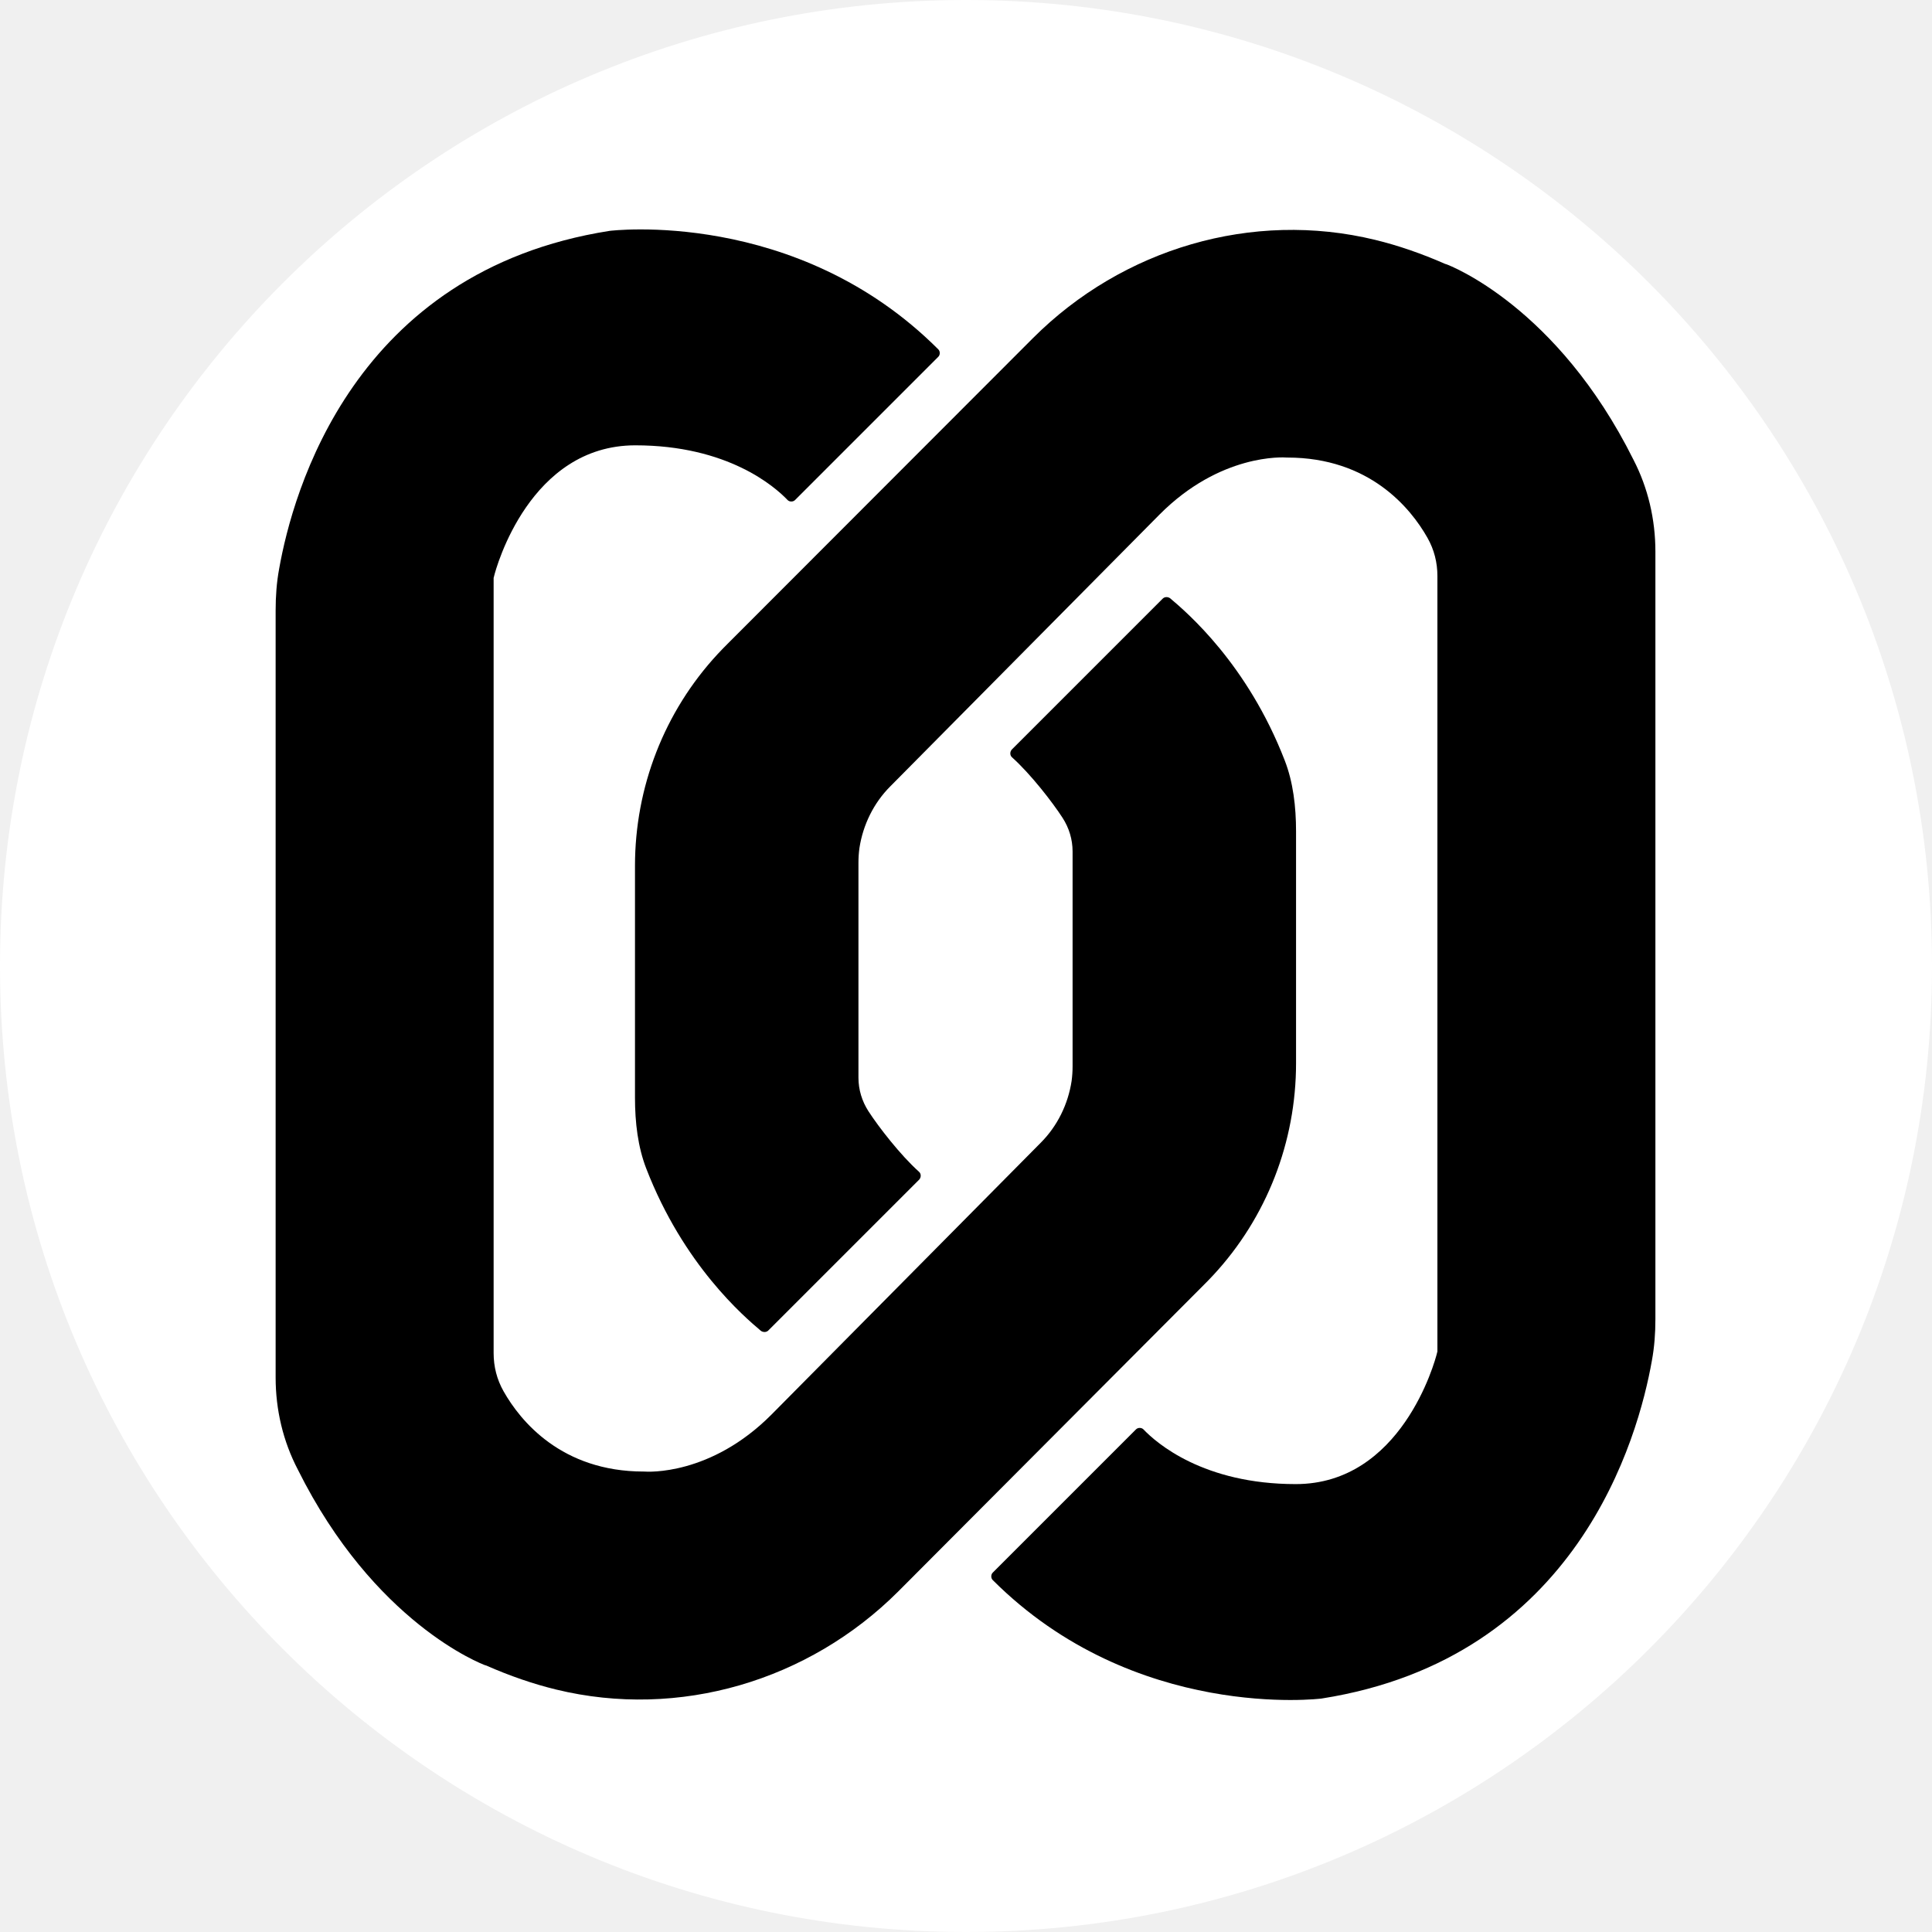
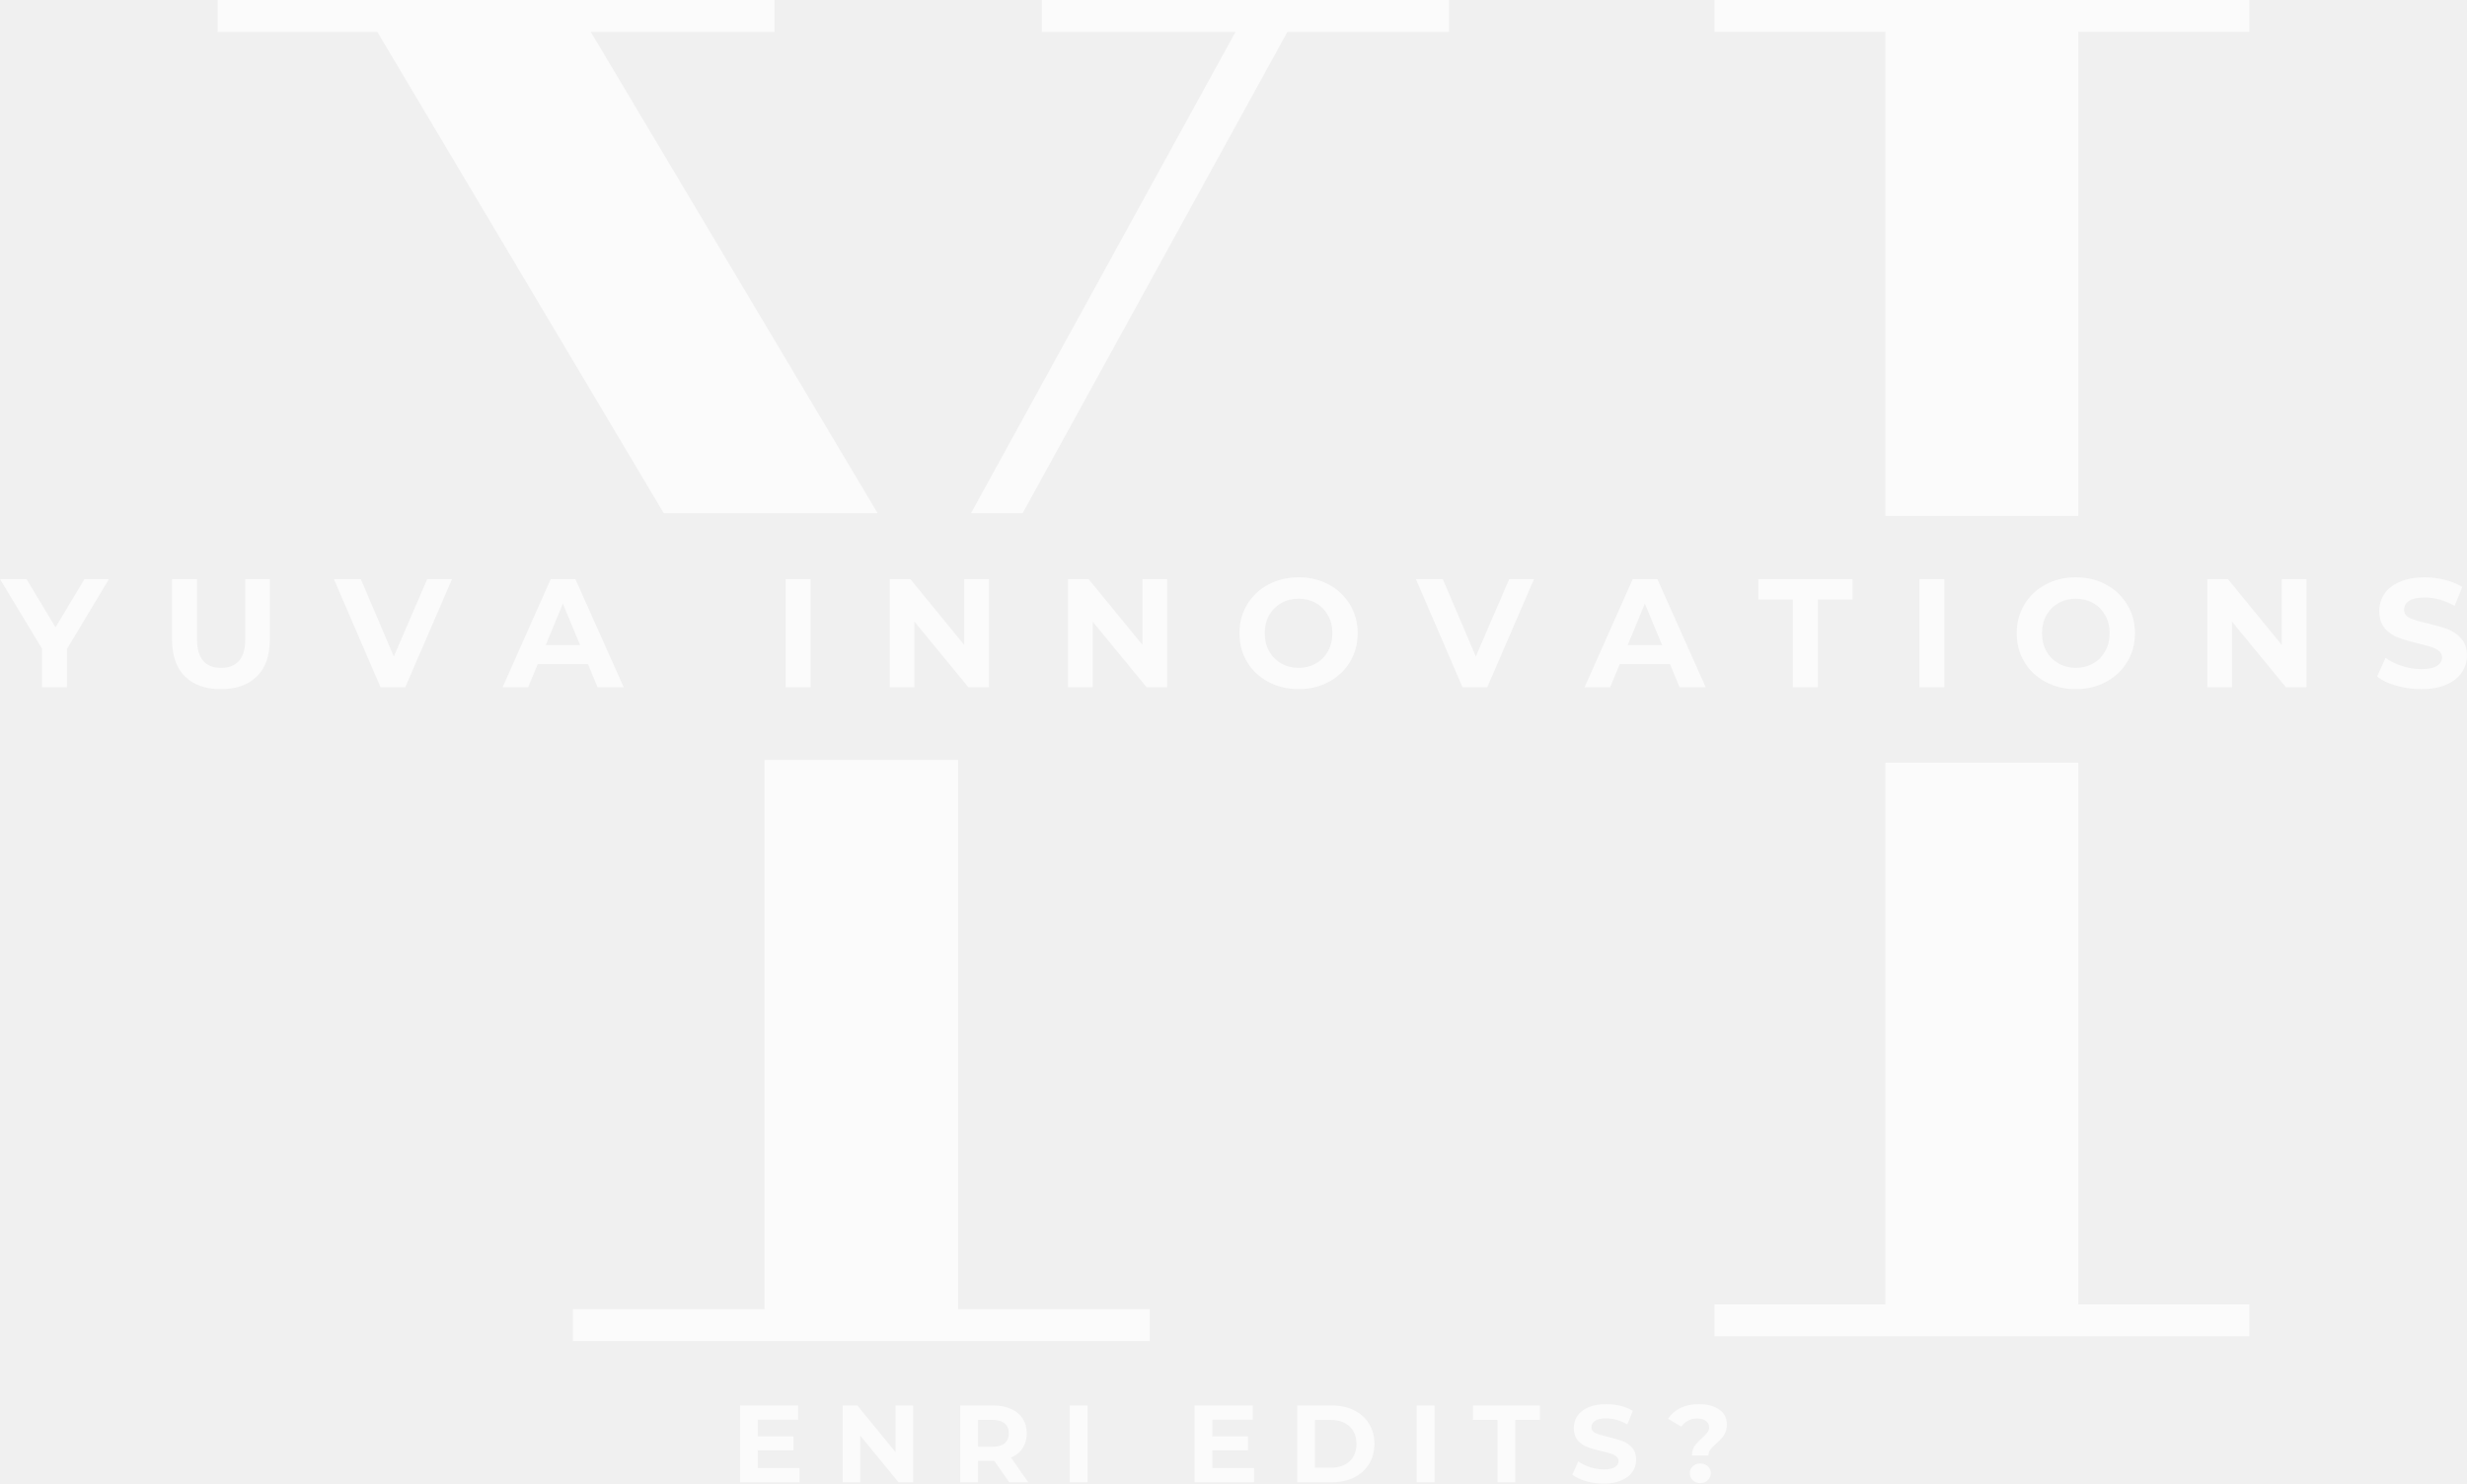
- <svg xmlns="http://www.w3.org/2000/svg" version="1.1" id="Layer_1" x="0px" y="0px" viewBox="0 0 600 600" style="enable-background:new 0 0 600 600;" xml:space="preserve">
-   <style type="text/css">
- 	.st0{fill:#FFFFFF;}
- </style>
-   <circle class="st0" cx="300" cy="300" r="300" />
-   <path d="M85.6,427.8V189.6c0-4.4,0.3-8.7,1.1-13c4.2-23.7,23-92.4,102.6-104.9c0,0,58-7.3,102.1,36.8c0.6,0.6,0.6,1.7,0,2.3  l-44.5,44.5c-0.6,0.6-1.7,0.6-2.3,0c-4-4.2-18.6-17-47.3-17c-32.7,0-43.2,37.8-43.9,40.8c0,0.2-0.1,0.2-0.1,0.4v240.7  c0,4.2,1,8.2,3.1,11.9c5.2,9.2,18,24.9,43.5,24.9h0.1c1.1,0.1,20.7,1.3,39.6-17.7l83.6-84.4c5.2-5.2,8.5-12,9.6-19.2l0,0  c0.2-1.5,0.3-3,0.3-4.5v-66.8c0-3.7-1.1-7.3-3.1-10.4c-3.1-4.8-9.9-13.6-15.7-18.8c-0.7-0.6-0.7-1.7-0.1-2.4l46.9-46.9  c0.6-0.6,1.6-0.6,2.3-0.1c5.2,4.4,24,20.4,35.6,50.4c2.6,6.7,3.5,14.3,3.5,22v72c0,24.4-9.1,47.9-25.7,65.8  c-1.1,1.2-2.3,2.4-3.5,3.6l-94.3,94.6c-27.8,27.8-68.1,39.8-106.3,30.5c-7-1.7-14.3-4.2-21.8-7.5h-0.1c-1.2-0.4-34.6-13.2-58.3-60.8  C87.9,447.6,85.6,437.8,85.6,427.8z" />
-   <path d="M514.1,171.3v238.3c0,4.4-0.3,8.7-1.1,13c-4.2,23.7-23,92.4-102.6,104.9c0,0-58,7.3-102.1-36.8c-0.6-0.6-0.6-1.7,0-2.3  l44.5-44.5c0.6-0.6,1.7-0.6,2.3,0c4,4.2,18.6,17,47.3,17c32.7,0,43.2-37.8,43.9-40.8c0-0.2,0.1-0.2,0.1-0.4V178.9  c0-4.2-1-8.2-3.1-11.9c-5.2-9.2-18-24.9-43.5-24.9h-0.1c-1.1-0.1-20.7-1.3-39.6,17.7l-83.6,84.4c-5.2,5.2-8.5,12-9.6,19.2l0,0  c-0.2,1.5-0.3,3-0.3,4.5v66.8c0,3.7,1.1,7.3,3.1,10.4c3.1,4.8,9.9,13.6,15.7,18.8c0.7,0.6,0.7,1.7,0.1,2.4l-46.9,46.9  c-0.6,0.6-1.6,0.6-2.3,0.1c-5.2-4.4-24-20.4-35.6-50.4c-2.6-6.7-3.5-14.3-3.5-22v-72c0-24.4,9.1-47.9,25.7-65.8  c1.1-1.2,2.3-2.4,3.5-3.6l94.4-94.5c27.8-27.8,68.1-39.8,106.3-30.5c7,1.7,14.3,4.2,21.8,7.5h0.1c1.2,0.4,34.6,13.2,58.3,60.8  C511.8,151.5,514.1,161.3,514.1,171.3z" />
+ <svg xmlns="http://www.w3.org/2000/svg" width="417.586" zoomAndPan="magnify" viewBox="0 0 313.189 188.368" height="251.158" preserveAspectRatio="xMidYMid" version="1.2" id="svg60">
+   <defs id="defs1" />
+   <g id="5600ee26aa" style="display:inline" transform="translate(-30.876,-100.1492)">
+     <g id="g63" />
+     <g id="g65">
+       <g id="g64" transform="translate(21.42621,2.760736)" style="display:inline">
+         <path id="path3" style="display:inline;fill:#ffffff;fill-opacity:0.7;stroke:none;stroke-width:1" d="m 37.08,97.388 v 4.047 h 20.266 l 36.362,61.107 H 120.869 L 84.454,101.436 h 23.313 v -4.047 z m 104.641,0 v 4.047 h 24.577 l -33.58,61.107 h 6.562 l 33.612,-61.107 h 20.515 v -4.047 z m -35.219,96.479 v 69.74 H 82.174 v 4.047 h 73.235 v -4.047 h -24.328 v -69.74 z" />
+         <path id="path2" style="display:inline;fill:#ffffff;fill-opacity:0.7;stroke:none;stroke-width:1" d="m 227.102,97.388 v 4.046 h 21.703 v 61.468 h 24.485 V 101.434 H 295.009 v -4.046 z m 21.703,96.838 v 68.771 h -21.703 v 4.046 H 295.009 v -4.046 h -21.719 v -68.771 z" />
+       </g>
+       <g id="g61" style="display:inline" transform="translate(0,-1.5)">
+         <path style="fill:#ffffff;fill-opacity:0.7;stroke:none" d="M 8.219,-4.859 V 0 H 5.047 v -4.906 l -5.328,-8.828 h 3.375 L 6.766,-7.625 10.438,-13.734 h 3.109 z m 0,0" id="path6" transform="translate(31.15726,188.912)" />
+         <g style="fill:#ffffff;fill-opacity:0.7" id="g10">
+           <g transform="translate(51.19765,188.912)" id="g9">
+             <path style="stroke:none" d="m 7.719,0.234 c -1.961,0 -3.484,-0.539 -4.578,-1.625 -1.086,-1.082 -1.625,-2.633 -1.625,-4.656 v -7.688 H 4.688 v 7.578 c 0,2.461 1.02,3.688 3.062,3.688 0.988,0 1.742,-0.297 2.266,-0.891 0.531,-0.594 0.797,-1.523 0.797,-2.797 v -7.578 h 3.125 v 7.688 c 0,2.023 -0.547,3.574 -1.641,4.656 -1.086,1.086 -2.609,1.625 -4.578,1.625 z m 0,0" id="path8" />
+           </g>
+         </g>
+         <g style="fill:#ffffff;fill-opacity:0.7" id="g12">
+           <g transform="translate(73.43421,188.912)" id="g11">
+             <path style="stroke:none" d="M 14.828,-13.734 8.891,0 H 5.75 L -0.172,-13.734 H 3.25 l 4.188,9.812 4.234,-9.812 z m 0,0" id="path10" />
+           </g>
+         </g>
+         <g style="display:inline;fill:#ffffff;fill-opacity:0.7" id="g14">
+           <g transform="translate(94.84721,188.912)" id="g13">
+             <path style="stroke:none" d="m 10.672,-2.938 h -6.375 L 3.078,0 h -3.25 L 5.938,-13.734 H 9.078 L 15.219,0 h -3.328 z m -1,-2.422 -2.188,-5.25 -2.172,5.25 z m 0,0" id="path12" />
+           </g>
+         </g>
+         <g style="fill:#ffffff;fill-opacity:0.7" id="g18">
+           <g transform="translate(128.9866,188.912)" id="g17">
+             <path style="stroke:none" d="M 1.625,-13.734 H 4.797 V 0 H 1.625 Z m 0,0" id="path16" />
+           </g>
+         </g>
+         <g style="fill:#ffffff;fill-opacity:0.7" id="g20">
+           <g transform="translate(142.2032,188.912)" id="g19">
+             <path style="stroke:none" d="M 14.219,-13.734 V 0 H 11.609 L 4.766,-8.328 V 0 H 1.625 V -13.734 H 4.25 l 6.828,8.344 v -8.344 z m 0,0" id="path18" />
+           </g>
+         </g>
+         <g style="fill:#ffffff;fill-opacity:0.7" id="g22">
+           <g transform="translate(164.8319,188.912)" id="g21">
+             <path style="stroke:none" d="M 14.219,-13.734 V 0 H 11.609 L 4.766,-8.328 V 0 H 1.625 V -13.734 H 4.25 l 6.828,8.344 v -8.344 z m 0,0" id="path20" />
+           </g>
+         </g>
+         <g style="fill:#ffffff;fill-opacity:0.7" id="g24">
+           <g transform="translate(187.4607,188.912)" id="g23">
+             <path style="stroke:none" d="m 8.281,0.234 c -1.43,0 -2.715,-0.305 -3.859,-0.922 -1.148,-0.613 -2.043,-1.457 -2.688,-2.531 -0.648,-1.082 -0.969,-2.297 -0.969,-3.641 0,-1.352 0.32,-2.566 0.969,-3.641 0.645,-1.082 1.539,-1.93 2.688,-2.547 1.145,-0.613 2.43,-0.922 3.859,-0.922 1.414,0 2.691,0.309 3.828,0.922 1.145,0.617 2.039,1.465 2.688,2.547 0.656,1.074 0.984,2.289 0.984,3.641 0,1.344 -0.328,2.559 -0.984,3.641 -0.648,1.074 -1.543,1.918 -2.688,2.531 -1.137,0.617 -2.414,0.922 -3.828,0.922 z m 0,-2.703 c 0.801,0 1.531,-0.188 2.188,-0.562 0.656,-0.375 1.164,-0.895 1.531,-1.562 0.375,-0.664 0.562,-1.422 0.562,-2.266 0,-0.852 -0.188,-1.613 -0.562,-2.281 -0.367,-0.664 -0.875,-1.18 -1.531,-1.547 -0.656,-0.375 -1.387,-0.562 -2.188,-0.562 -0.812,0 -1.547,0.188 -2.203,0.562 -0.656,0.367 -1.172,0.883 -1.547,1.547 -0.367,0.668 -0.547,1.43 -0.547,2.281 0,0.844 0.18,1.602 0.547,2.266 0.375,0.668 0.891,1.188 1.547,1.562 0.656,0.375 1.391,0.562 2.203,0.562 z m 0,0" id="path22" />
+           </g>
+         </g>
+         <g style="fill:#ffffff;fill-opacity:0.7" id="g26">
+           <g transform="translate(210.7953,188.912)" id="g25">
+             <path style="stroke:none" d="M 14.828,-13.734 8.891,0 H 5.75 L -0.172,-13.734 H 3.25 l 4.188,9.812 4.234,-9.812 z m 0,0" id="path24" />
+           </g>
+         </g>
+         <g style="fill:#ffffff;fill-opacity:0.7" id="g28">
+           <g transform="translate(232.2083,188.912)" id="g27">
+             <path style="stroke:none" d="m 10.672,-2.938 h -6.375 L 3.078,0 h -3.25 L 5.938,-13.734 H 9.078 L 15.219,0 h -3.328 z m -1,-2.422 -2.188,-5.25 -2.172,5.25 z m 0,0" id="path26" />
+           </g>
+         </g>
+         <g style="fill:#ffffff;fill-opacity:0.7" id="g30">
+           <g transform="translate(254.0135,188.912)" id="g29">
+             <path style="stroke:none" d="M 4.469,-11.141 H 0.078 v -2.594 h 11.969 v 2.594 H 7.641 V 0 H 4.469 Z m 0,0" id="path28" />
+           </g>
+         </g>
+         <g style="fill:#ffffff;fill-opacity:0.7" id="g32">
+           <g transform="translate(272.9166,188.912)" id="g31">
+             <path style="stroke:none" d="M 1.625,-13.734 H 4.797 V 0 H 1.625 Z m 0,0" id="path30" />
+           </g>
+         </g>
+         <g style="fill:#ffffff;fill-opacity:0.7" id="g34">
+           <g transform="translate(286.1332,188.912)" id="g33">
+             <path style="stroke:none" d="m 8.281,0.234 c -1.43,0 -2.715,-0.305 -3.859,-0.922 -1.148,-0.613 -2.043,-1.457 -2.688,-2.531 -0.648,-1.082 -0.969,-2.297 -0.969,-3.641 0,-1.352 0.32,-2.566 0.969,-3.641 0.645,-1.082 1.539,-1.93 2.688,-2.547 1.145,-0.613 2.43,-0.922 3.859,-0.922 1.414,0 2.691,0.309 3.828,0.922 1.145,0.617 2.039,1.465 2.688,2.547 0.656,1.074 0.984,2.289 0.984,3.641 0,1.344 -0.328,2.559 -0.984,3.641 -0.648,1.074 -1.543,1.918 -2.688,2.531 -1.137,0.617 -2.414,0.922 -3.828,0.922 z m 0,-2.703 c 0.801,0 1.531,-0.188 2.188,-0.562 0.656,-0.375 1.164,-0.895 1.531,-1.562 0.375,-0.664 0.562,-1.422 0.562,-2.266 0,-0.852 -0.188,-1.613 -0.562,-2.281 -0.367,-0.664 -0.875,-1.18 -1.531,-1.547 -0.656,-0.375 -1.387,-0.562 -2.188,-0.562 -0.812,0 -1.547,0.188 -2.203,0.562 -0.656,0.367 -1.172,0.883 -1.547,1.547 -0.367,0.668 -0.547,1.43 -0.547,2.281 0,0.844 0.18,1.602 0.547,2.266 0.375,0.668 0.891,1.188 1.547,1.562 0.656,0.375 1.391,0.562 2.203,0.562 z m 0,0" id="path32" />
+           </g>
+         </g>
+         <g style="fill:#ffffff;fill-opacity:0.7" id="g36">
+           <g transform="translate(309.4678,188.912)" id="g35">
+             <path style="stroke:none" d="M 14.219,-13.734 V 0 H 11.609 L 4.766,-8.328 V 0 H 1.625 V -13.734 H 4.25 l 6.828,8.344 v -8.344 z m 0,0" id="path34" />
+           </g>
+         </g>
+         <g style="fill:#ffffff;fill-opacity:0.7" id="g38">
+           <g transform="translate(332.0965,188.912)" id="g37">
+             <path style="stroke:none" d="m 6.141,0.234 c -1.086,0 -2.137,-0.148 -3.156,-0.438 -1.012,-0.289 -1.824,-0.676 -2.438,-1.156 L 1.625,-3.75 c 0.594,0.438 1.289,0.789 2.094,1.047 0.812,0.262 1.625,0.391 2.438,0.391 0.906,0 1.57,-0.133 2,-0.406 0.426,-0.27 0.641,-0.625 0.641,-1.062 0,-0.332 -0.125,-0.602 -0.375,-0.812 -0.25,-0.219 -0.578,-0.391 -0.984,-0.516 -0.398,-0.133 -0.934,-0.281 -1.609,-0.438 -1.055,-0.25 -1.914,-0.5 -2.578,-0.75 -0.668,-0.25 -1.242,-0.645 -1.719,-1.188 C 1.062,-8.035 0.828,-8.77 0.828,-9.688 c 0,-0.801 0.211,-1.523 0.641,-2.172 0.438,-0.645 1.086,-1.156 1.953,-1.531 0.863,-0.383 1.926,-0.578 3.188,-0.578 0.875,0 1.727,0.109 2.562,0.328 0.844,0.211 1.578,0.508 2.203,0.891 l -0.984,2.422 c -1.273,-0.719 -2.539,-1.078 -3.797,-1.078 -0.898,0 -1.559,0.148 -1.984,0.438 -0.418,0.281 -0.625,0.656 -0.625,1.125 0,0.469 0.242,0.82 0.734,1.047 0.488,0.23 1.238,0.453 2.25,0.672 1.039,0.25 1.895,0.5 2.562,0.75 0.664,0.25 1.238,0.648 1.719,1.188 0.477,0.531 0.719,1.258 0.719,2.172 0,0.781 -0.227,1.496 -0.672,2.141 -0.438,0.648 -1.094,1.164 -1.969,1.547 -0.875,0.375 -1.938,0.562 -3.188,0.562 z m 0,0" id="path36" />
+           </g>
+         </g>
+       </g>
+     </g>
+     <g id="g66" transform="translate(0.656248)">
+       <g style="fill:#ffffff;fill-opacity:0.7" id="g40">
+         <g transform="translate(123.0165,288.3455)" id="g39">
+           <path style="stroke:none" d="M 8.703,-1.812 V 0 H 1.156 v -9.75 h 7.375 v 1.812 h -5.125 v 2.109 H 7.938 V -4.062 H 3.406 v 2.25 z m 0,0" id="path38" />
+         </g>
+       </g>
+       <g style="fill:#ffffff;fill-opacity:0.7" id="g42">
+         <g transform="translate(136.0339,288.3455)" id="g41">
+           <path style="stroke:none" d="M 10.109,-9.75 V 0 H 8.25 L 3.391,-5.922 V 0 H 1.156 v -9.75 h 1.875 L 7.875,-3.828 V -9.75 Z m 0,0" id="path40" />
+         </g>
+       </g>
+       <g style="fill:#ffffff;fill-opacity:0.7" id="g44">
+         <g transform="translate(150.9603,288.3455)" id="g43">
+           <path style="stroke:none" d="M 7.375,0 5.484,-2.719 h -2.062 V 0 H 1.156 V -9.75 H 5.375 c 0.863,0 1.613,0.148 2.25,0.438 0.633,0.281 1.125,0.688 1.469,1.219 0.344,0.531 0.516,1.156 0.516,1.875 0,0.73 -0.172,1.359 -0.516,1.891 -0.344,0.523 -0.84,0.918 -1.484,1.188 L 9.797,0 Z M 7.328,-6.219 c 0,-0.539 -0.18,-0.957 -0.531,-1.25 C 6.441,-7.77 5.926,-7.922 5.25,-7.922 H 3.422 v 3.406 H 5.25 c 0.676,0 1.191,-0.145 1.547,-0.438 0.352,-0.301 0.531,-0.723 0.531,-1.266 z m 0,0" id="path42" />
+         </g>
+       </g>
+       <g style="fill:#ffffff;fill-opacity:0.7" id="g46">
+         <g transform="translate(164.8694,288.3455)" id="g45">
+           <path style="stroke:none" d="M 1.156,-9.75 H 3.422 V 0 H 1.156 Z m 0,0" id="path44" />
+         </g>
+       </g>
+       <g style="fill:#ffffff;fill-opacity:0.7" id="g48">
+         <g transform="translate(173.1074,288.3455)" id="g47">
+           <path style="stroke:none" d="" id="path46" />
+         </g>
+       </g>
+       <g style="fill:#ffffff;fill-opacity:0.7" id="g50">
+         <g transform="translate(180.7183,288.3455)" id="g49">
+           <path style="stroke:none" d="M 8.703,-1.812 V 0 H 1.156 v -9.75 h 7.375 v 1.812 h -5.125 v 2.109 H 7.938 V -4.062 H 3.406 v 2.25 z m 0,0" id="path48" />
+         </g>
+       </g>
+       <g style="fill:#ffffff;fill-opacity:0.7" id="g52">
+         <g transform="translate(193.7357,288.3455)" id="g51">
+           <path style="stroke:none" d="m 1.156,-9.75 h 4.438 c 1.051,0 1.984,0.203 2.797,0.609 0.812,0.398 1.441,0.965 1.891,1.703 0.457,0.73 0.688,1.586 0.688,2.562 0,0.969 -0.23,1.824 -0.688,2.562 C 9.832,-1.582 9.203,-1.016 8.391,-0.609 7.578,-0.203 6.645,0 5.594,0 h -4.438 z m 4.328,7.891 c 0.969,0 1.742,-0.27 2.328,-0.812 0.582,-0.539 0.875,-1.273 0.875,-2.203 0,-0.926 -0.293,-1.66 -0.875,-2.203 C 7.227,-7.629 6.453,-7.906 5.484,-7.906 h -2.062 v 6.047 z m 0,0" id="path50" />
+         </g>
+       </g>
+       <g style="fill:#ffffff;fill-opacity:0.7" id="g54">
+         <g transform="translate(208.9129,288.3455)" id="g53">
+           <path style="stroke:none" d="M 1.156,-9.75 H 3.422 V 0 H 1.156 Z m 0,0" id="path52" />
+         </g>
+       </g>
+       <g style="fill:#ffffff;fill-opacity:0.7" id="g56">
+         <g transform="translate(217.1509,288.3455)" id="g55">
+           <path style="stroke:none" d="M 3.172,-7.922 H 0.062 V -9.75 h 8.5 v 1.828 H 5.438 V 0 H 3.172 Z m 0,0" id="path54" />
+         </g>
+       </g>
+       <g style="display:inline;fill:#ffffff;fill-opacity:0.7" id="g58">
+         <g transform="translate(229.4297,288.3455)" id="g57">
+           <path style="stroke:none" d="M 4.359,0.172 C 3.586,0.172 2.844,0.066 2.125,-0.141 1.406,-0.348 0.828,-0.625 0.391,-0.969 l 0.766,-1.688 c 0.414,0.305 0.91,0.547 1.484,0.734 0.582,0.188 1.16,0.281 1.734,0.281 0.645,0 1.117,-0.094 1.422,-0.281 0.312,-0.195 0.469,-0.453 0.469,-0.766 0,-0.227 -0.094,-0.422 -0.281,-0.578 -0.18,-0.156 -0.414,-0.281 -0.703,-0.375 C 5,-3.734 4.617,-3.832 4.141,-3.938 3.398,-4.113 2.789,-4.289 2.312,-4.469 1.844,-4.645 1.438,-4.926 1.094,-5.312 0.75,-5.707 0.578,-6.234 0.578,-6.891 c 0,-0.562 0.148,-1.07 0.453,-1.531 0.312,-0.457 0.773,-0.82 1.391,-1.094 0.625,-0.27 1.383,-0.406 2.281,-0.406 0.613,0 1.219,0.074 1.812,0.219 0.602,0.148 1.125,0.359 1.562,0.641 l -0.688,1.719 C 6.484,-7.852 5.582,-8.109 4.688,-8.109 c -0.637,0 -1.105,0.105 -1.406,0.312 C 2.977,-7.598 2.828,-7.332 2.828,-7 c 0,0.336 0.172,0.586 0.516,0.75 0.352,0.168 0.891,0.328 1.609,0.484 0.738,0.18 1.344,0.355 1.812,0.531 0.477,0.18 0.883,0.461 1.219,0.844 0.344,0.375 0.516,0.887 0.516,1.531 0,0.562 -0.156,1.074 -0.469,1.531 C 7.719,-0.867 7.25,-0.504 6.625,-0.234 6.008,0.035 5.254,0.172 4.359,0.172 Z m 0,0" id="path56" />
+         </g>
+       </g>
+       <g style="display:inline;fill:#ffffff;fill-opacity:0.7" id="g60">
+         <g transform="translate(241.9873,288.3455)" id="g59">
+           <path style="stroke:none" d="m 3.031,-3.391 c 0,-0.477 0.102,-0.875 0.312,-1.188 C 3.562,-4.898 3.883,-5.25 4.312,-5.625 c 0.301,-0.281 0.523,-0.516 0.672,-0.703 0.145,-0.195 0.219,-0.414 0.219,-0.656 0,-0.344 -0.141,-0.613 -0.422,-0.812 C 4.508,-7.992 4.145,-8.094 3.688,-8.094 3.25,-8.094 2.859,-8 2.516,-7.812 c -0.336,0.18 -0.617,0.43 -0.844,0.75 l -1.688,-1 c 0.395,-0.594 0.922,-1.051 1.578,-1.375 0.664,-0.32 1.457,-0.484 2.375,-0.484 1.062,0 1.914,0.23 2.562,0.688 0.645,0.449 0.969,1.078 0.969,1.891 0,0.375 -0.062,0.711 -0.188,1 C 7.156,-6.051 7,-5.805 6.812,-5.609 c -0.18,0.199 -0.406,0.43 -0.688,0.688 -0.344,0.312 -0.602,0.574 -0.766,0.781 -0.156,0.211 -0.234,0.461 -0.234,0.75 z m 1.047,3.5 C 3.703,0.109 3.383,-0.008 3.125,-0.25 2.875,-0.5 2.75,-0.801 2.75,-1.156 c 0,-0.352 0.125,-0.645 0.375,-0.875 0.25,-0.238 0.566,-0.359 0.953,-0.359 0.395,0 0.719,0.121 0.969,0.359 0.25,0.23 0.375,0.523 0.375,0.875 0,0.355 -0.133,0.656 -0.391,0.906 -0.25,0.242 -0.57,0.359 -0.953,0.359 z m 0,0" id="path58" />
+         </g>
+       </g>
+     </g>
+   </g>
</svg>
